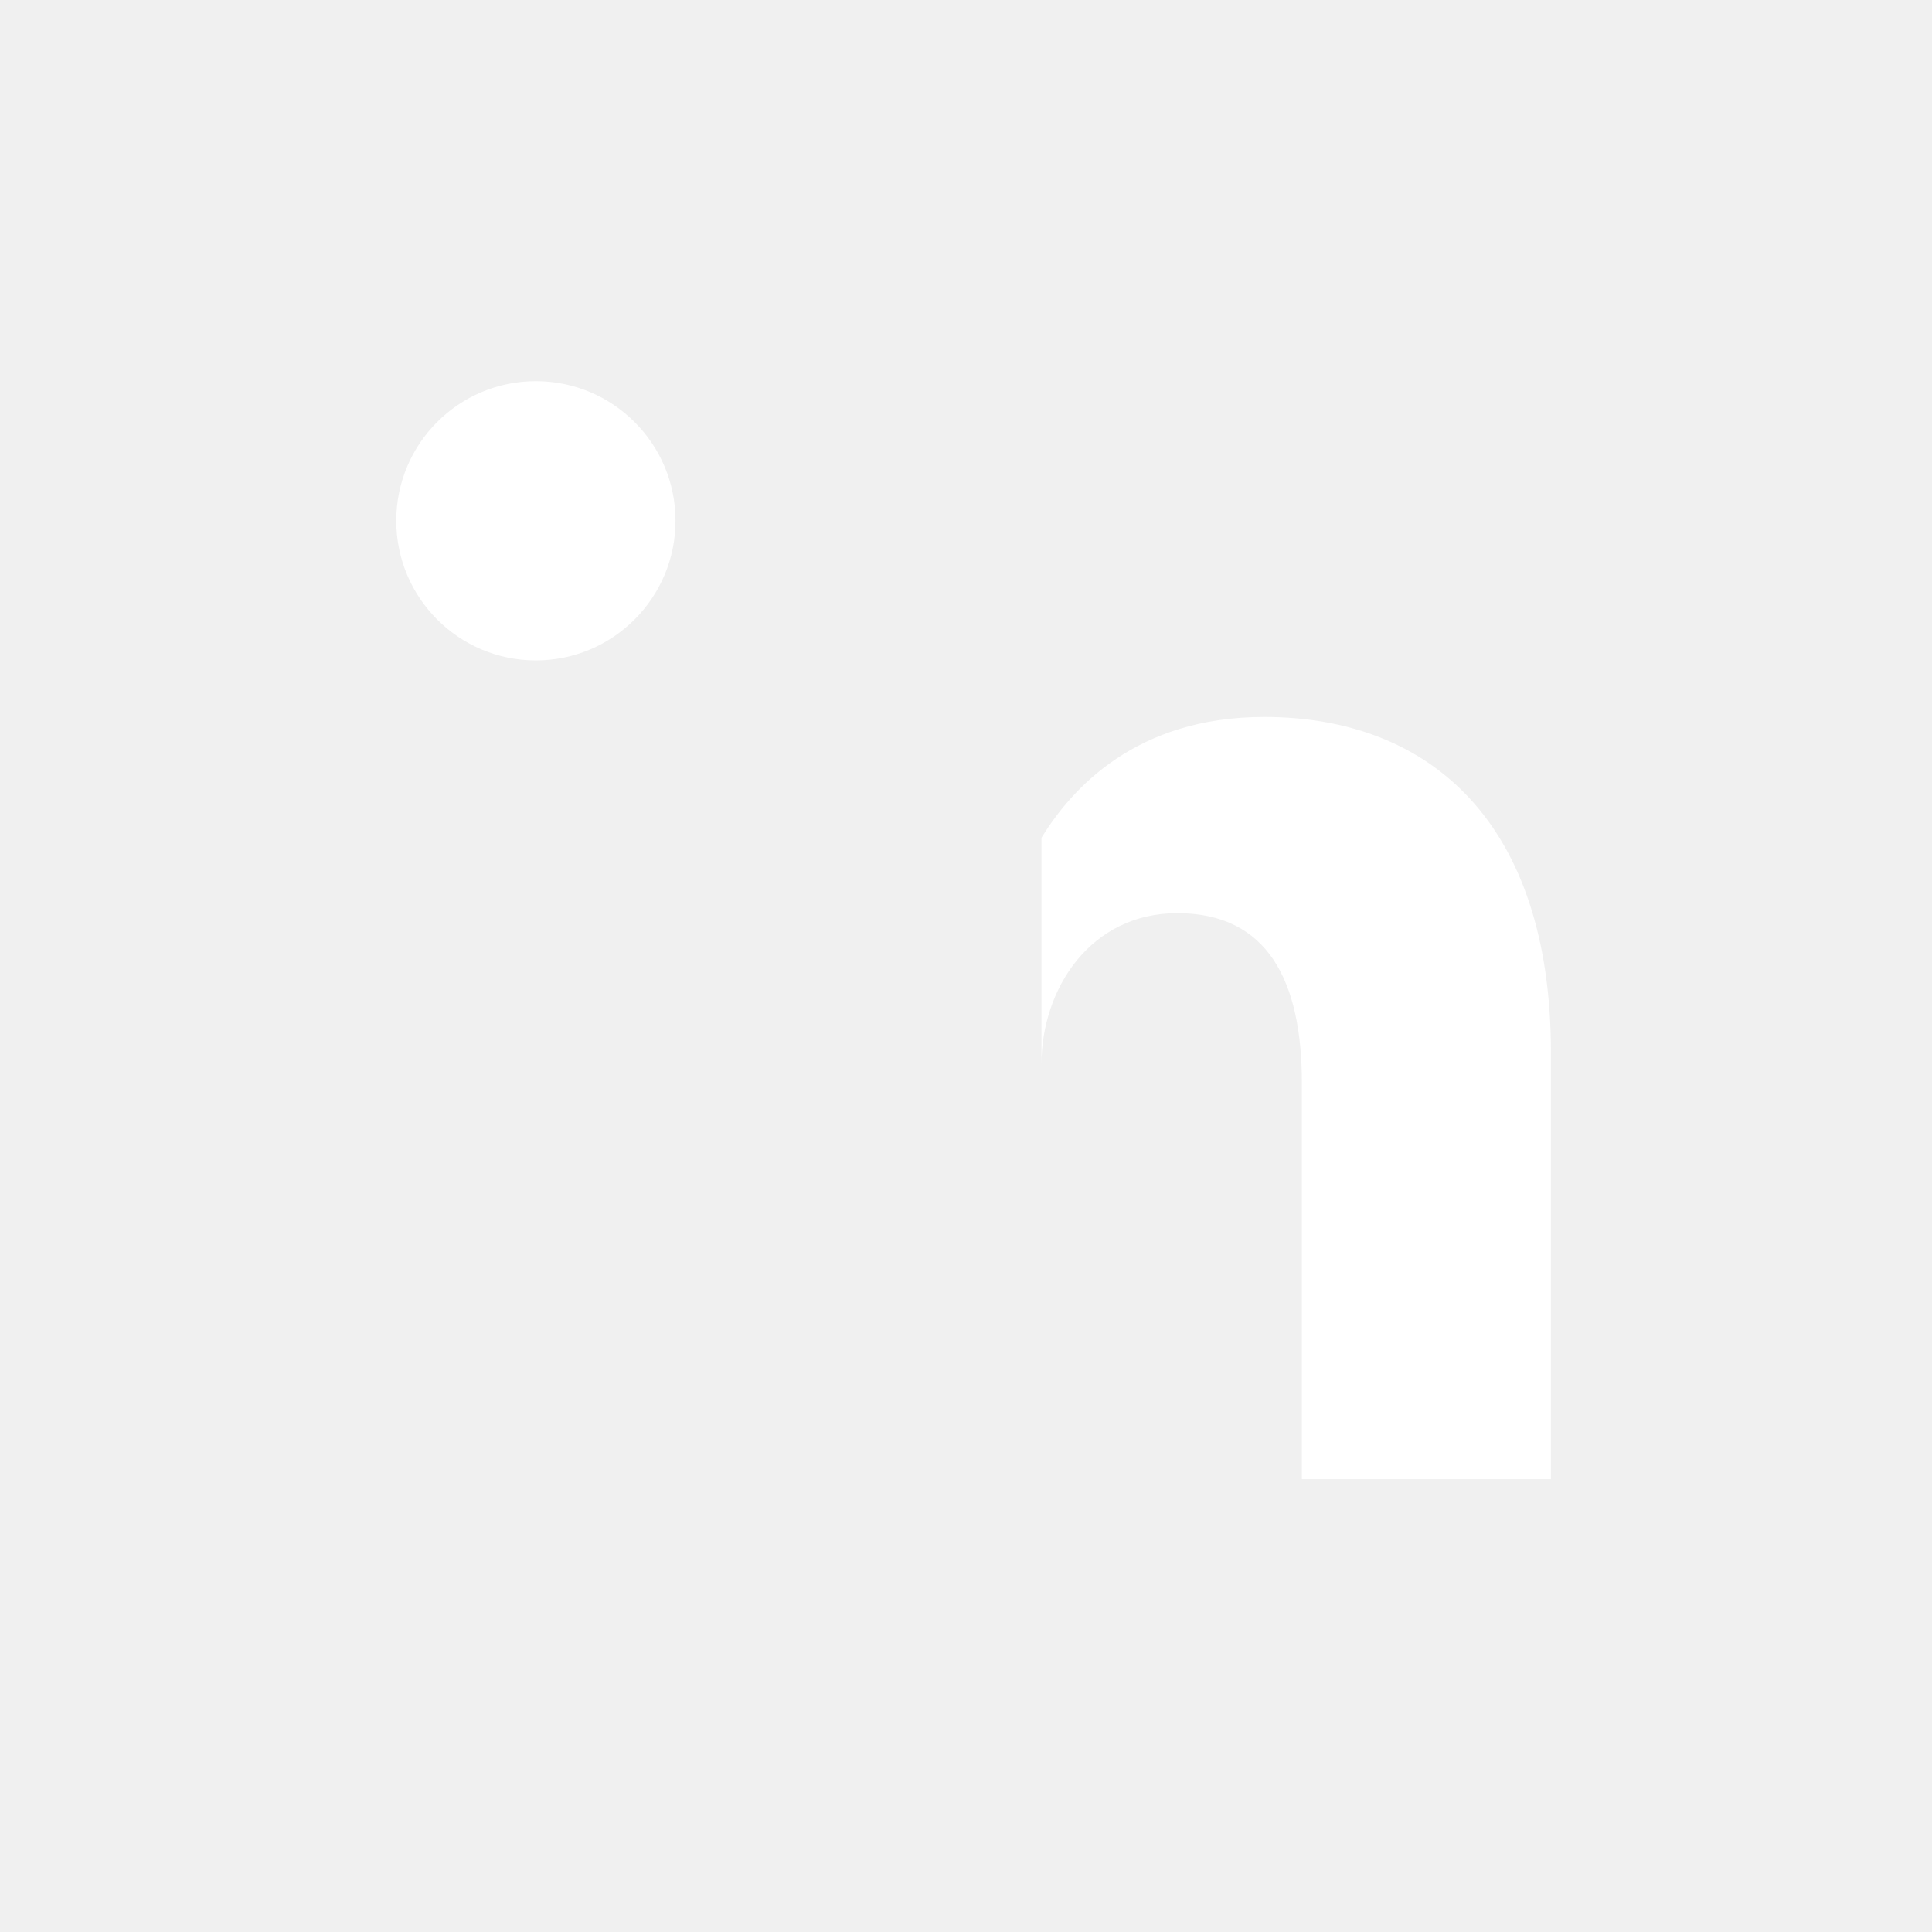
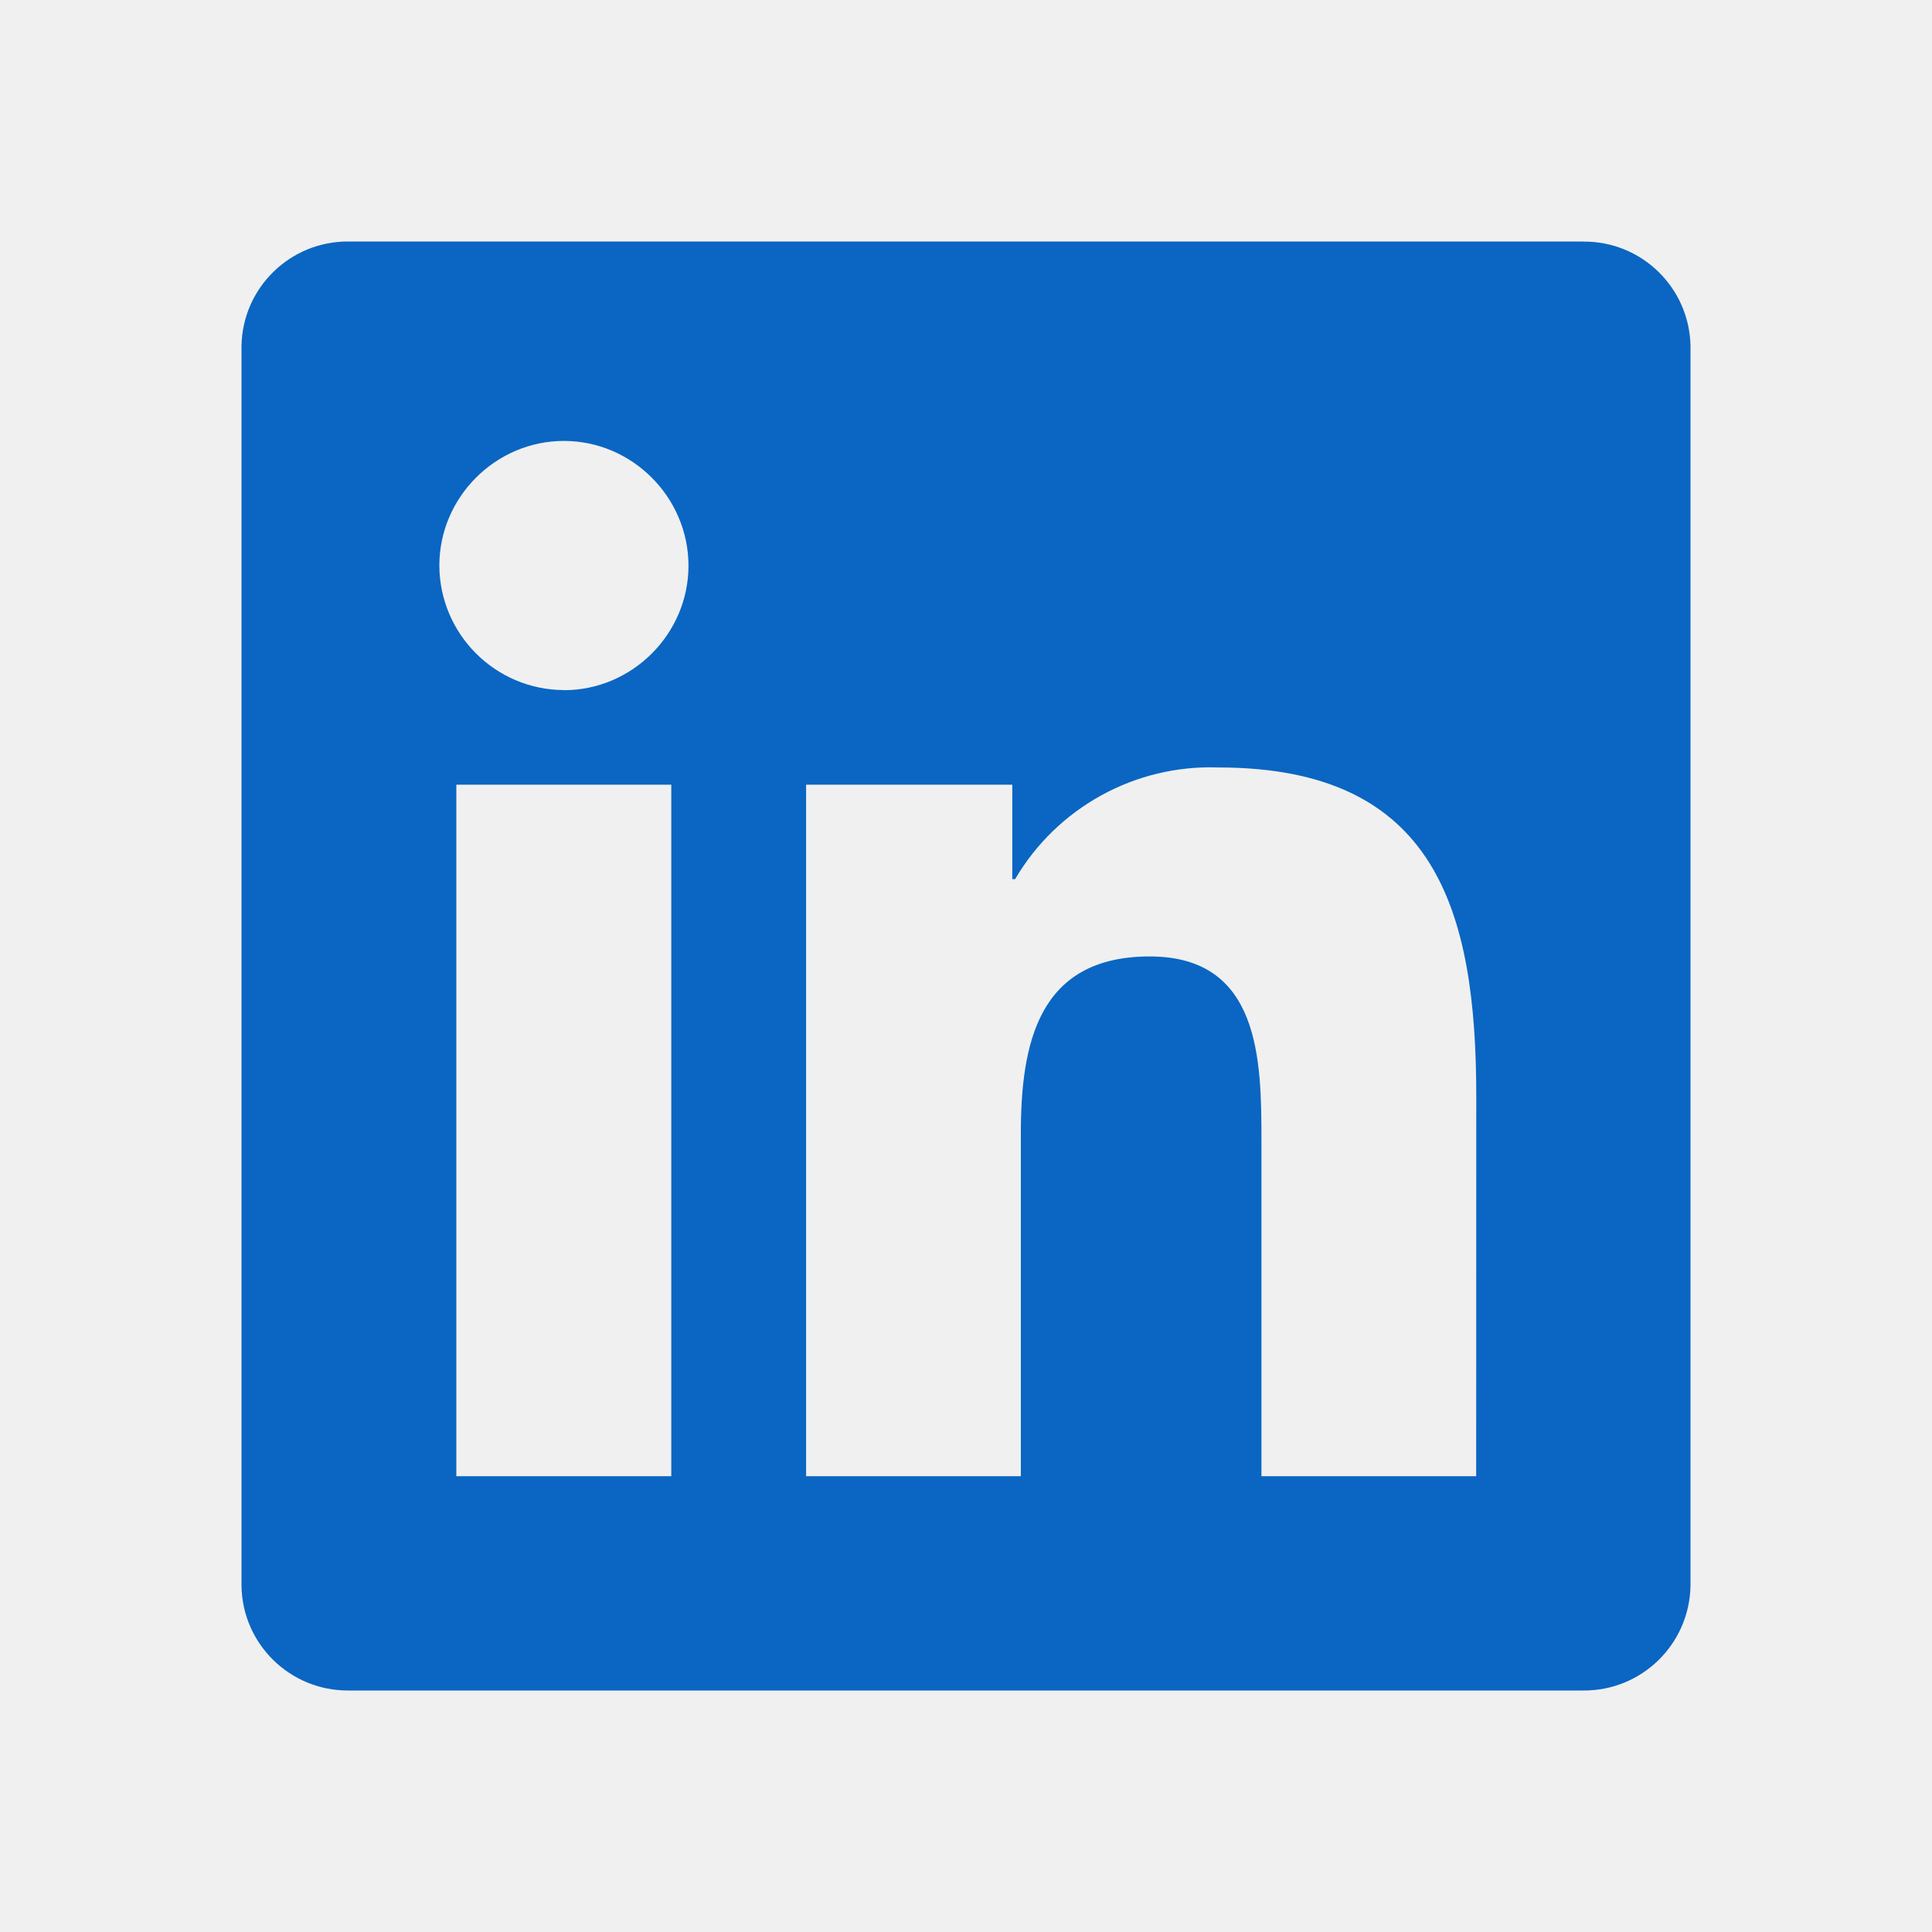
- <svg xmlns="http://www.w3.org/2000/svg" version="1.1" id="Id6a8fe9260ee4e9aadad2731b72cdc7120251031115230" width="100" height="100" viewBox="0 0 100 100">
-   <defs id="Ife1e9f9701f947c69398380b28bd01ff20251031115230" />
-   <g id="I460cd85547734812827437753637961120251031115230">
-     <path id="I151f647e04634ec9b847c0e2a458ab5b20251031115230" d="m 26.223,20.215 c 0,2.992 -2.43,5.422 -5.422,5.422 -2.992,0 -5.418,-2.43 -5.418,-5.422 0,-2.992 2.426,-5.418 5.418,-5.418 2.992,0 5.422,2.426 5.422,5.418 z" style="fill:#ffffff;fill-opacity:1;fill-rule:nonzero;stroke:none" transform="scale(1.333333)" />
-     <path id="I7aa19b34590f47c5a4d973ebd62ad81120251031115230" d="m 40.43,41.309 c 0,-2.93 1.906,-5.86 5.273,-5.86 3.516,0 4.836,2.637 4.836,6.594 v 15.379 h 9.668 V 40.871 c 0,-8.937 -4.687,-13.039 -11.133,-13.039 -4.98,0 -7.472,2.785 -8.644,4.688" style="fill:#ffffff;fill-opacity:1;fill-rule:nonzero;stroke:none" transform="scale(1.333333)" />
+ <svg xmlns="http://www.w3.org/2000/svg" version="1.1" id="I7412ef9291bb4ced84a08e00a23fab1b20251103104212" width="100" height="100" viewBox="0 0 100 100">
+   <defs id="I66a34946ae7c4197a7df78943d0fd33020251103104212" />
+   <g id="Id585c10290e24cd39f1b20b5895ca3cf20251103104212">
+     <path id="Ibdd6a80ee3f8444db86db124699560ca20251103104212" d="M 57.305,57.305 H 48.969 V 44.25 c 0,-3.113 -0.055,-7.121 -4.336,-7.121 -4.34,0 -5.004,3.394 -5.004,6.891 V 57.305 H 31.293 V 30.461 h 8.004 v 3.668 h 0.109 c 1.633,-2.785 4.672,-4.453 7.895,-4.336 8.449,0 10.008,5.555 10.008,12.789 L 57.305,57.301 Z M 21.891,26.789 c -2.664,-0.012 -4.821,-2.168 -4.836,-4.832 0,-2.652 2.183,-4.84 4.836,-4.84 2.652,0 4.832,2.188 4.836,4.84 0,2.652 -2.184,4.836 -4.836,4.836 z m 4.168,30.516 H 17.715 V 30.461 h 8.344 z M 61.453,9.375 H 13.523 C 11.262,9.363 9.41,11.172 9.375,13.434 v 48.132 c 0.035,2.262 1.887,4.071 4.148,4.059 h 47.934 c 2.27,0.02 4.125,-1.793 4.168,-4.059 V 13.43 C 65.582,11.164 63.723,9.355 61.457,9.379 Z" style="fill:#0a66c2;fill-opacity:1;fill-rule:nonzero;stroke:none" transform="scale(1.333333)" />
  </g>
</svg>
